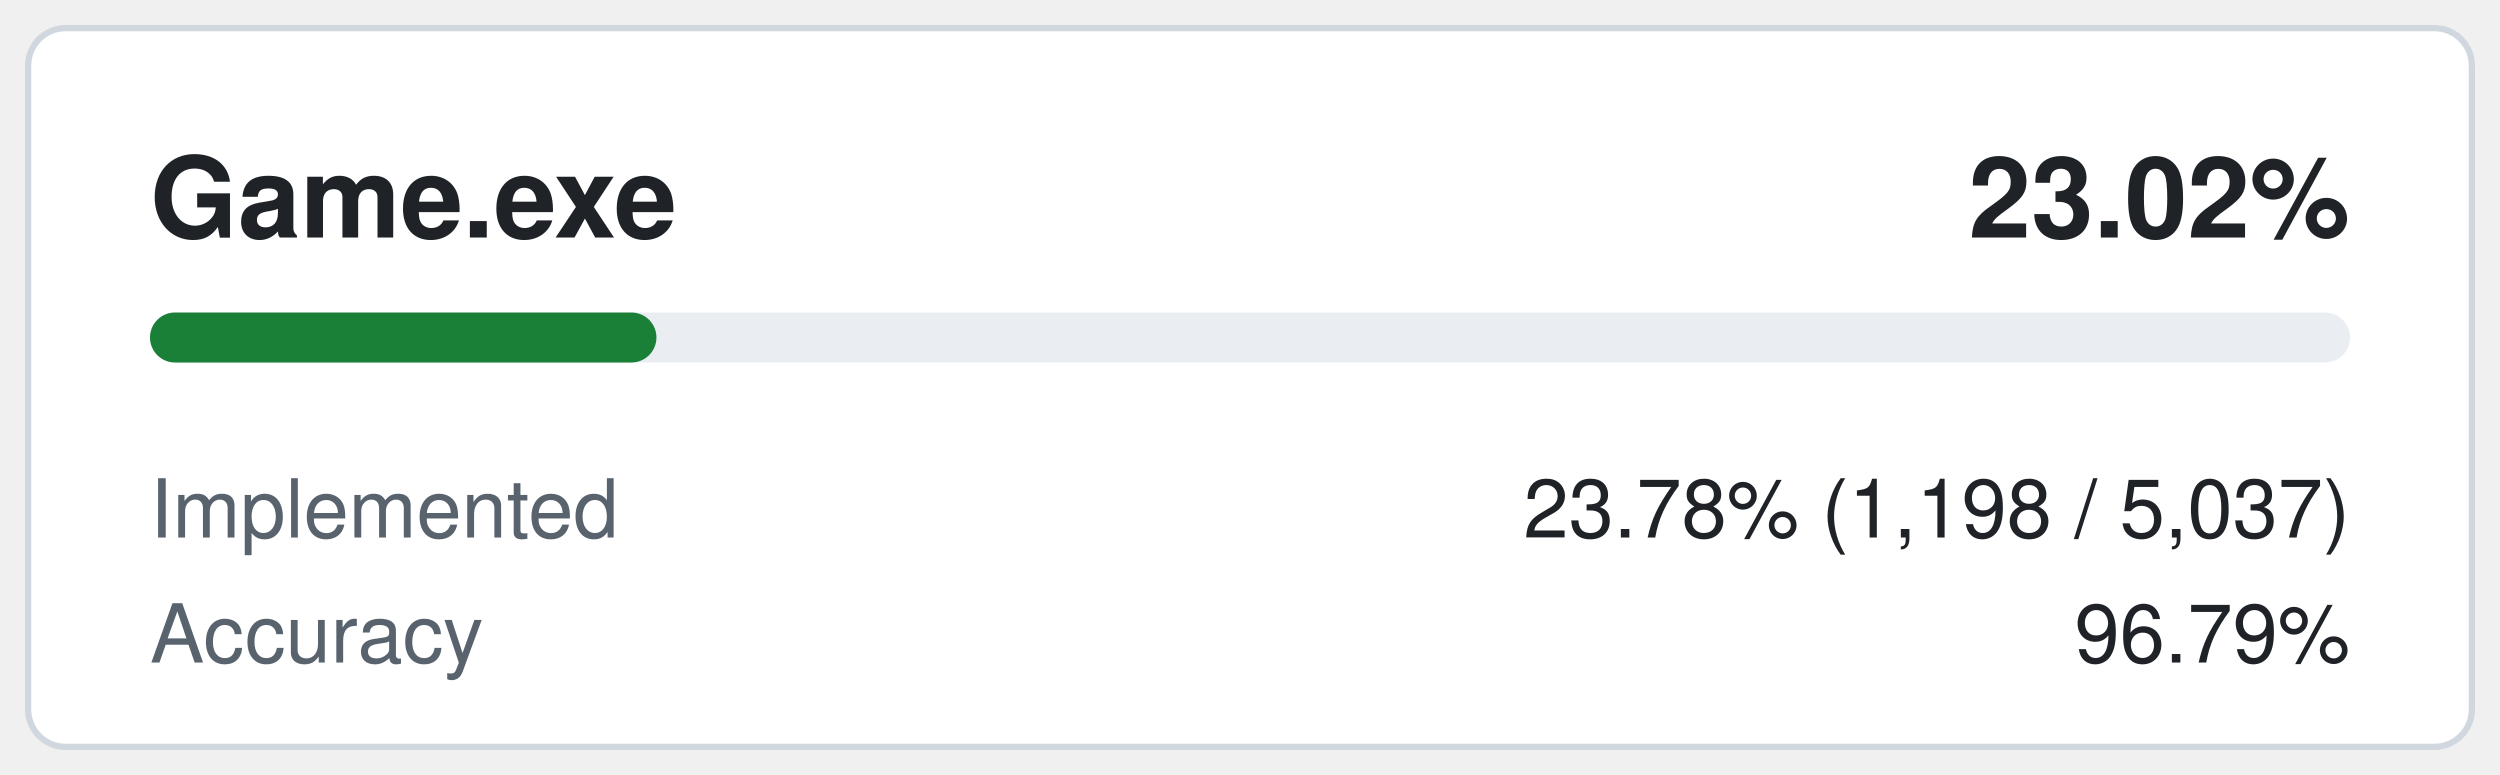
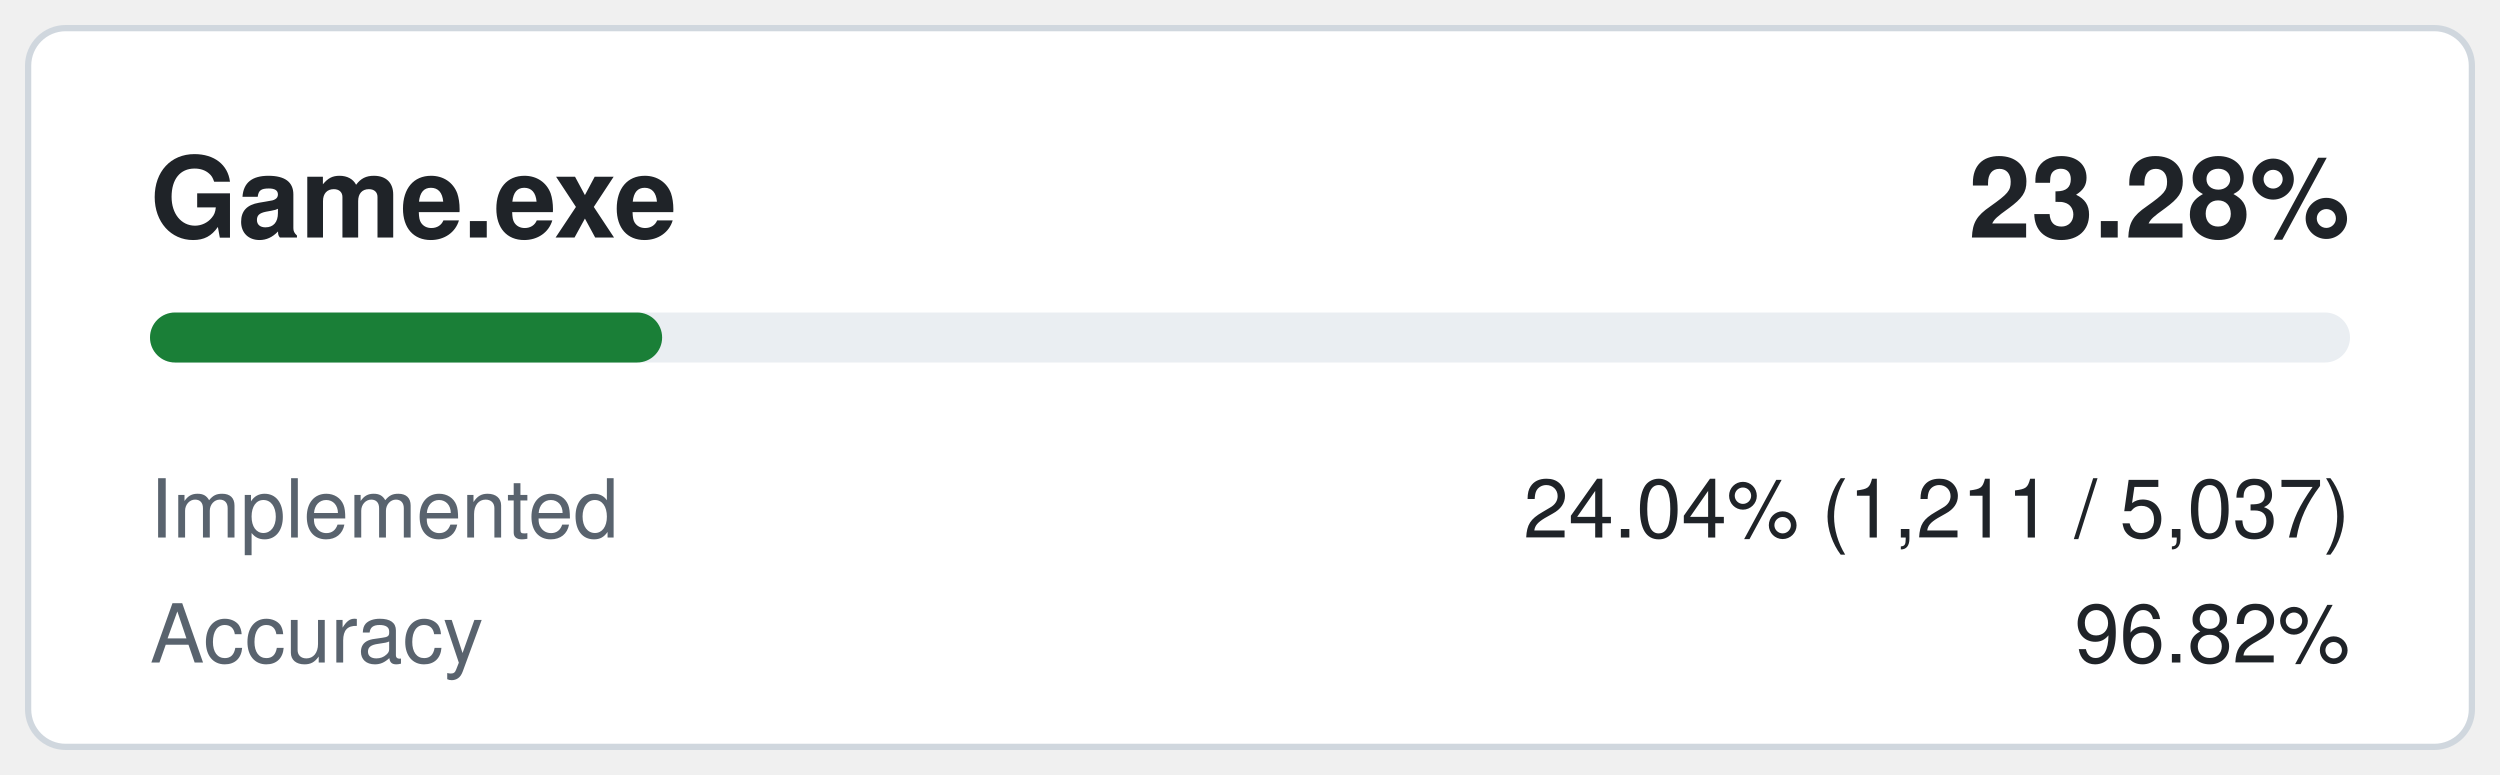
- <svg xmlns="http://www.w3.org/2000/svg" width="400" height="124" viewBox="0 0 400 124" role="img" aria-label="Game.exe: 23.02% decompiled">
+ <svg xmlns="http://www.w3.org/2000/svg" width="400" height="124" viewBox="0 0 400 124" role="img" aria-label="Game.exe: 23.28% decompiled">
  <style>
  .card { fill: #ffffff; stroke: #d0d7de; }
  .track { fill: #eaeef2; }
  .bar { fill: #1a7f37; }
  text { font-family: -apple-system, BlinkMacSystemFont, "Segoe UI", Helvetica, Arial, sans-serif; fill: #1f2328; font-variant-numeric: tabular-nums; }
  .muted { fill: #59636e; }
  @media (prefers-color-scheme: dark) {
    .card { fill: #0d1117; stroke: #3d444d; }
    .track { fill: #262c36; }
    .bar { fill: #3fb950; }
    text { fill: #f0f6fc; }
    .muted { fill: #9198a1; }
  }
</style>
  <rect class="card" x="4.5" y="4.5" width="391" height="115" rx="6" />
  <text x="24" y="38" font-size="18" font-weight="600">Game.exe</text>
-   <text x="376" y="38" font-size="18" font-weight="600" text-anchor="end">23.02%</text>
+   <text x="376" y="38" font-size="18" font-weight="600" text-anchor="end">23.28%</text>
  <rect class="track" x="24" y="50" width="352" height="8" rx="4" />
-   <rect class="bar" x="24" y="50" width="81.03" height="8" rx="4" />
+   <rect class="bar" x="24" y="50" width="81.94" height="8" rx="4" />
  <text class="muted" x="24" y="86" font-size="13">Implemented</text>
-   <text x="376" y="86" font-size="13" text-anchor="end">23.78% (1,198 / 5,037)</text>
+   <text x="376" y="86" font-size="13" text-anchor="end">24.04% (1,211 / 5,037)</text>
  <text class="muted" x="24" y="106" font-size="13">Accuracy</text>
-   <text x="376" y="106" font-size="13" text-anchor="end">96.79%</text>
+   <text x="376" y="106" font-size="13" text-anchor="end">96.82%</text>
</svg>
